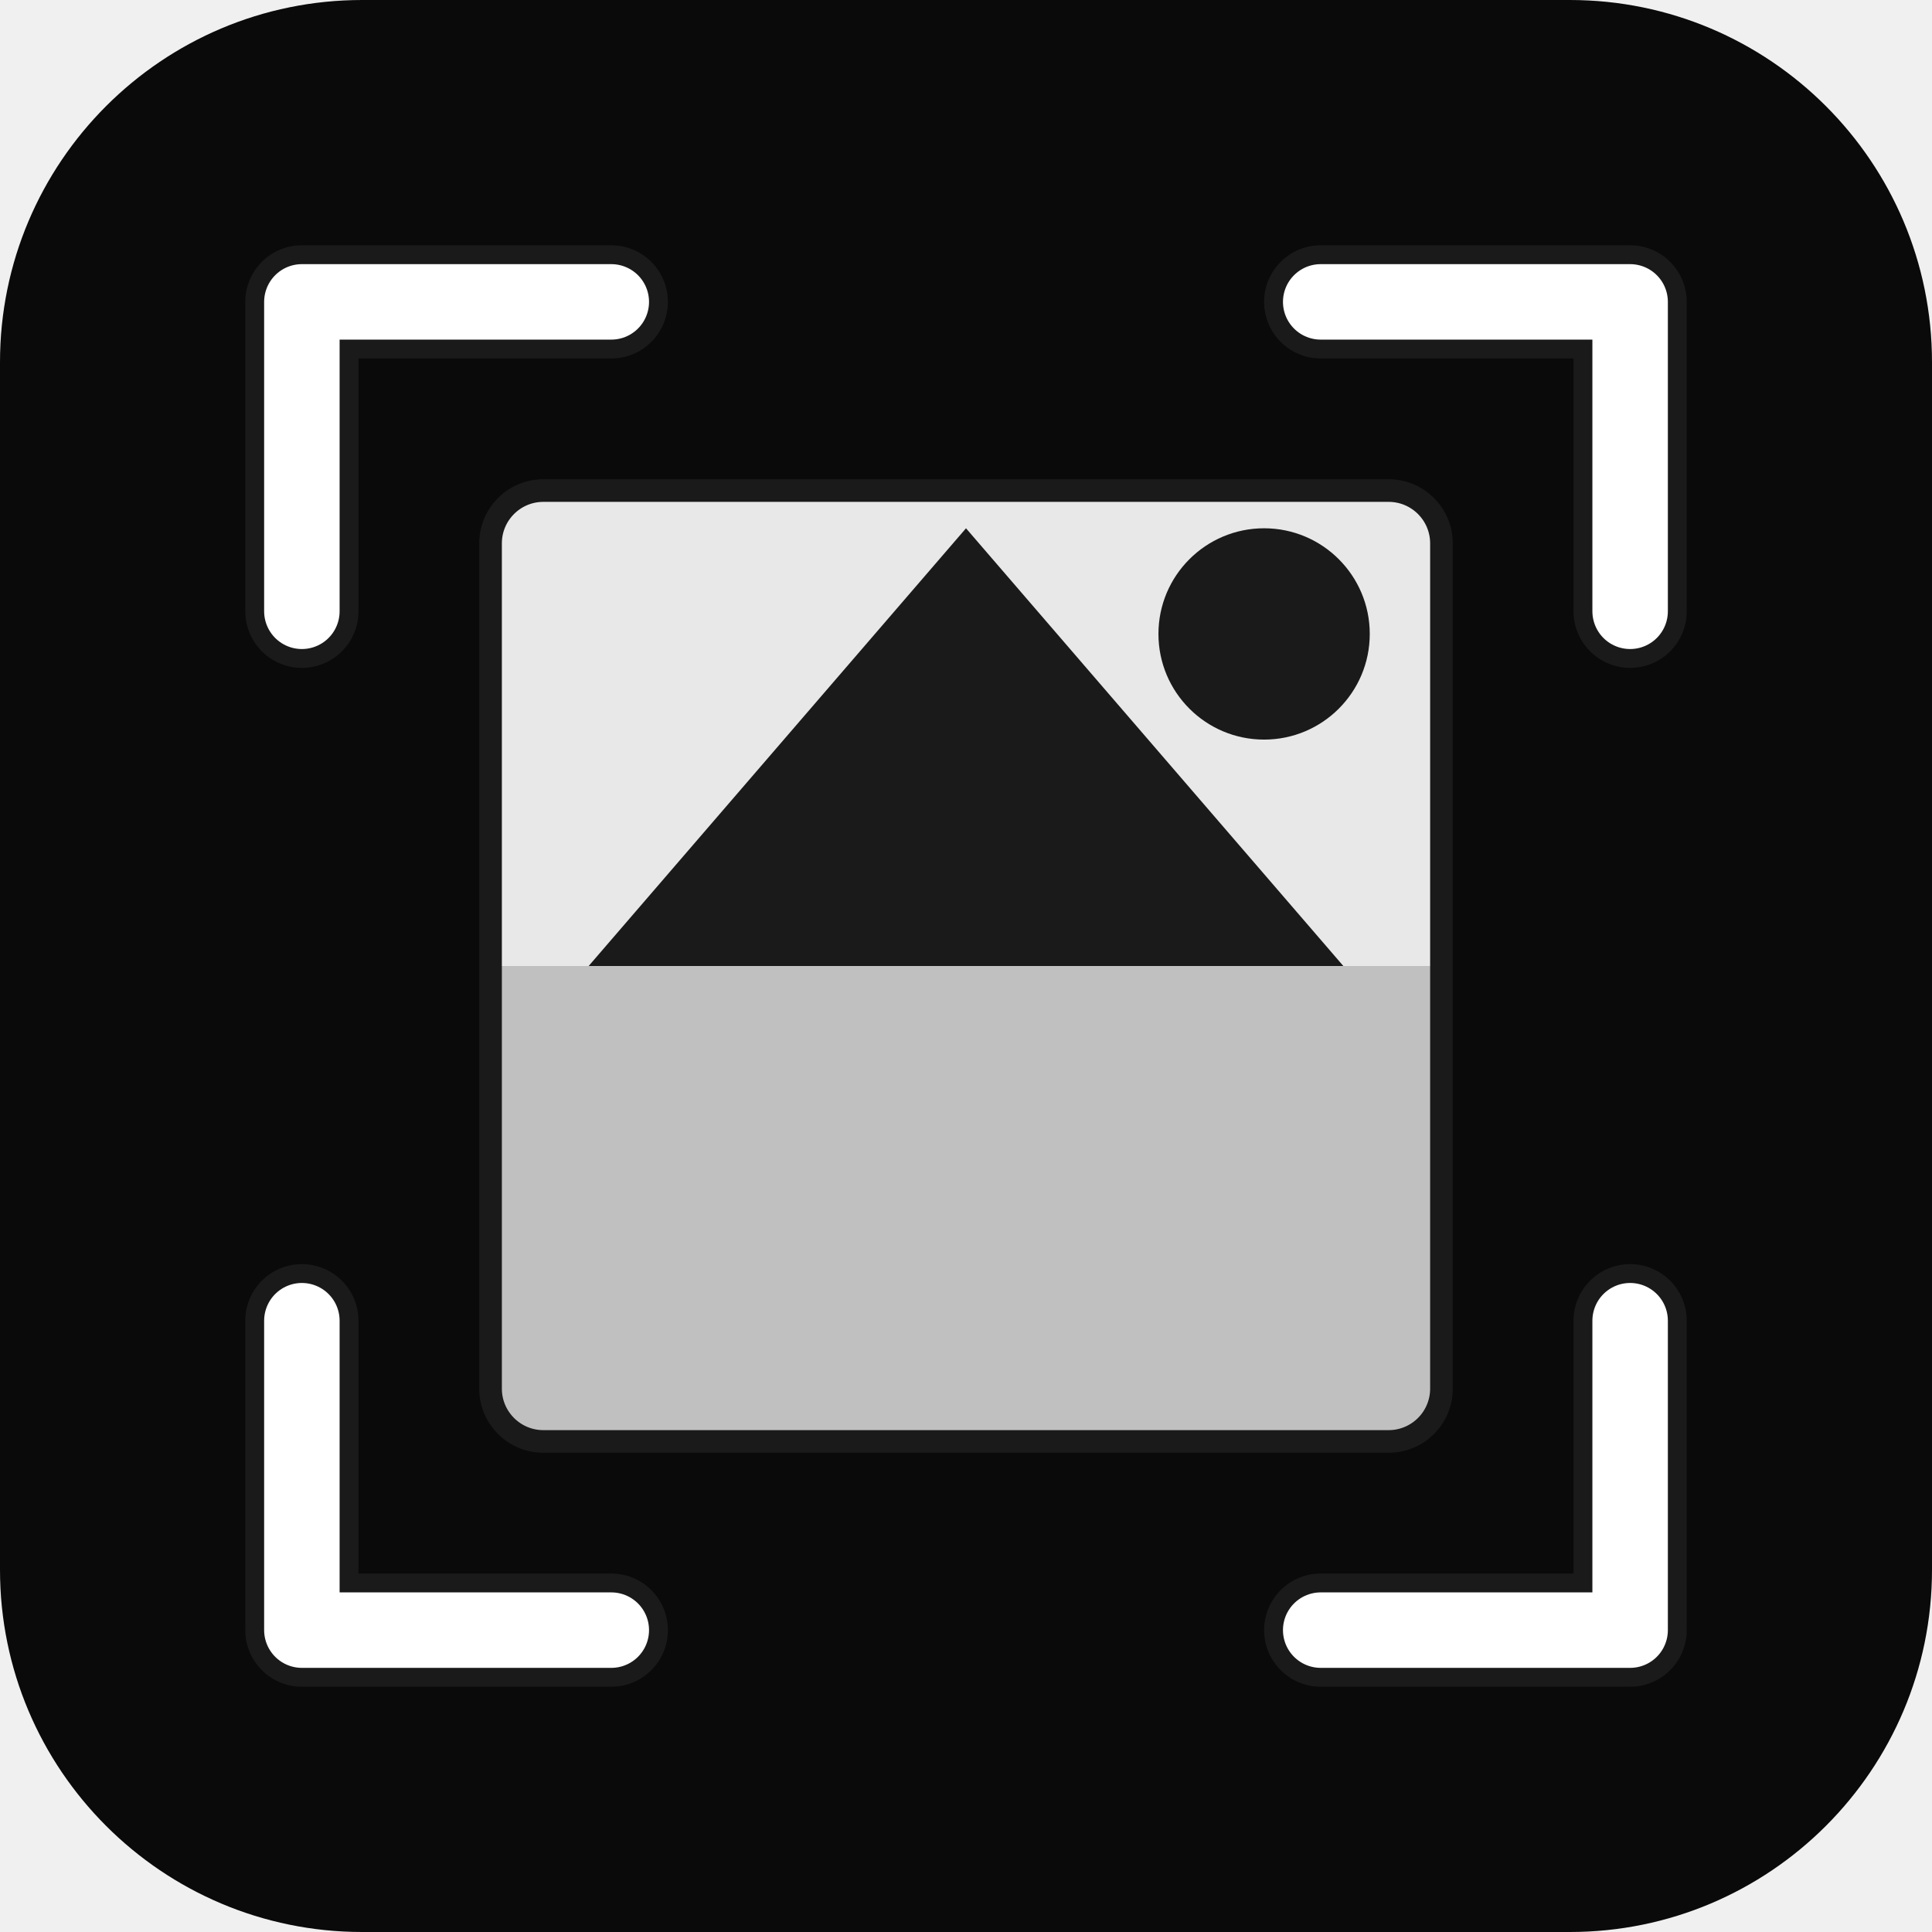
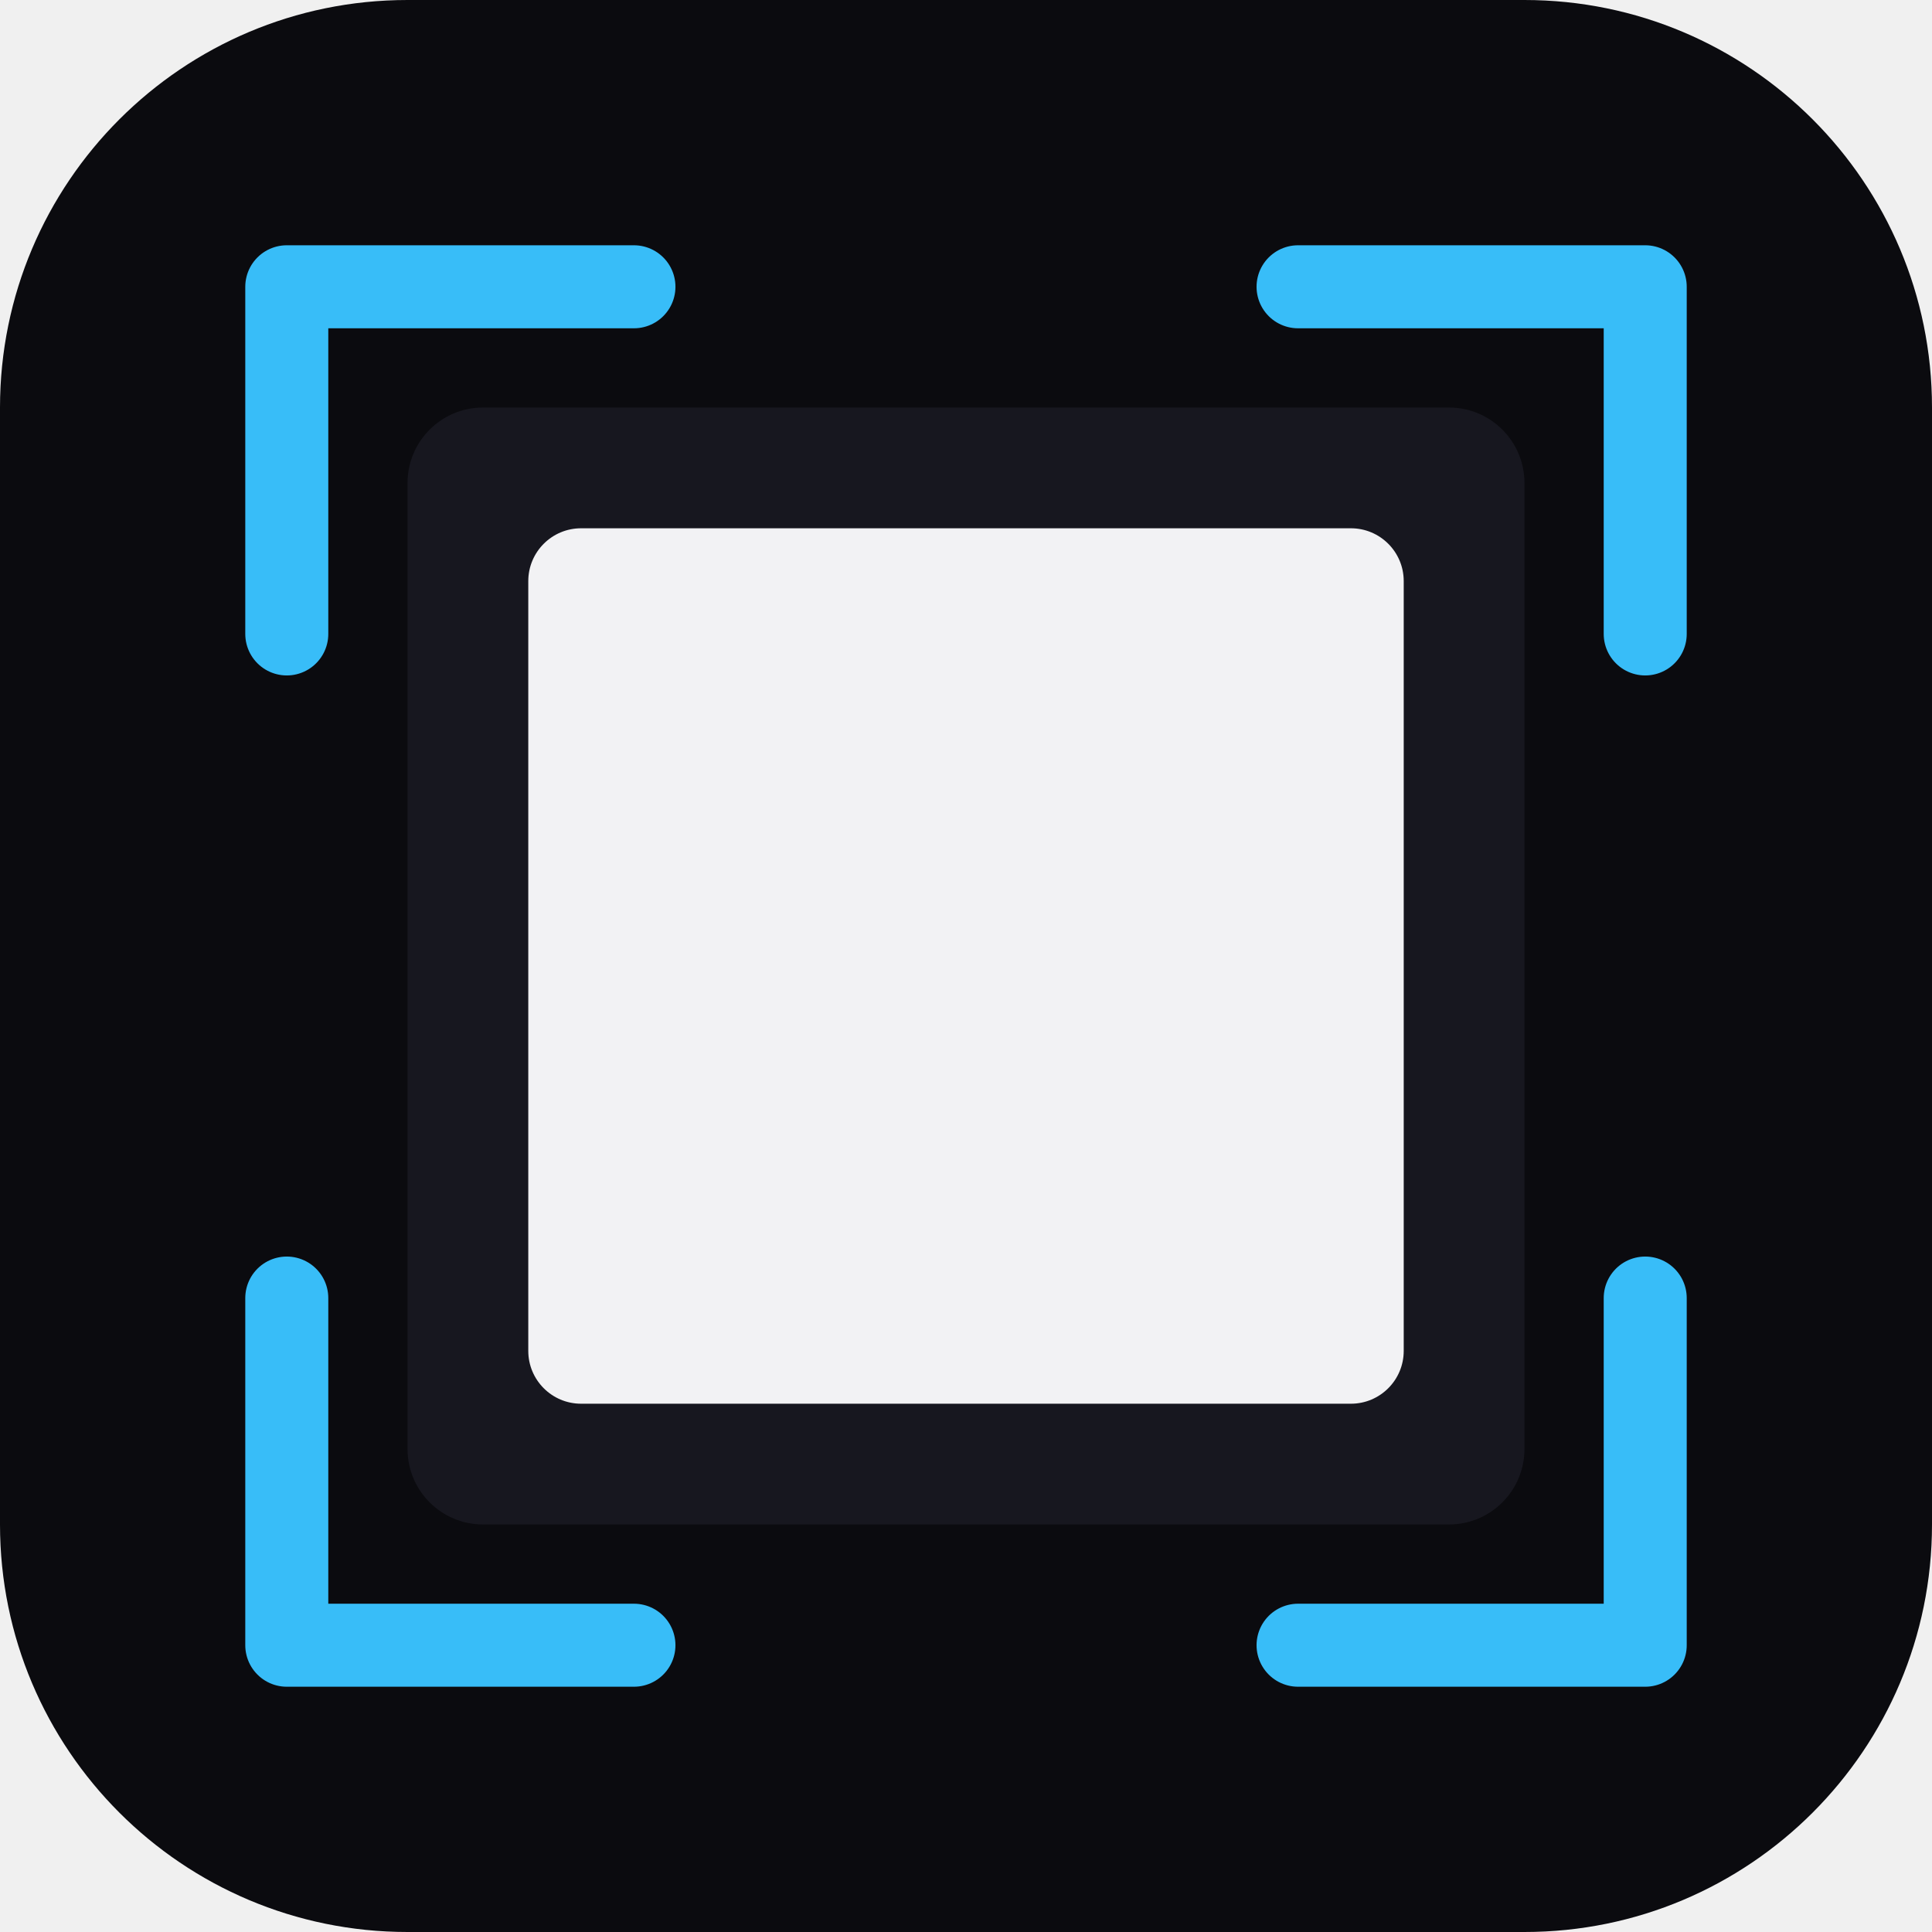
<svg xmlns="http://www.w3.org/2000/svg" viewBox="0 0 512 512" width="512" height="512">
-   <defs>
-     <clipPath id="contentClip">
-       <rect x="130" y="130" width="252" height="252" rx="14" />
-     </clipPath>
-   </defs>
-   <rect width="512" height="512" rx="96" fill="#0a0a0a" />
-   <rect x="130" y="130" width="252" height="252" rx="14" fill="white" />
-   <g clip-path="url(#contentClip)">
-     <rect x="130" y="130" width="252" height="126" fill="#e8e8e8" />
-     <rect x="130" y="256" width="252" height="126" fill="#c0c0c0" />
-     <polygon points="256,140 356,256 156,256" fill="#1a1a1a" />
-     <circle cx="335" cy="168" r="28" fill="#1a1a1a" />
+   <rect width="512" height="512" rx="108" fill="#0b0b0f" />
+   <rect x="108" y="108" width="296" height="296" rx="20" fill="#17171f" />
+   <rect x="140" y="140" width="232" height="232" rx="14" fill="#f2f2f4" />
+   <g fill="none" stroke="#38bdf8" stroke-width="22" stroke-linecap="round" stroke-linejoin="round">
+     <path d="M76 168 L76 76 L168 76" />
+     <path d="M436 168 L436 76 L344 76" />
+     <path d="M76 344 L76 436 L168 436" />
+     <path d="M436 344 L436 436 L344 436" />
  </g>
-   <rect x="130" y="130" width="252" height="252" rx="14" fill="none" stroke="#1a1a1a" stroke-width="6" />
-   <path d="M80 162 L80 80 L162 80" fill="none" stroke="#1a1a1a" stroke-width="30" stroke-linecap="round" stroke-linejoin="round" />
-   <path d="M80 162 L80 80 L162 80" fill="none" stroke="white" stroke-width="20" stroke-linecap="round" stroke-linejoin="round" />
-   <path d="M432 162 L432 80 L350 80" fill="none" stroke="#1a1a1a" stroke-width="30" stroke-linecap="round" stroke-linejoin="round" />
-   <path d="M432 162 L432 80 L350 80" fill="none" stroke="white" stroke-width="20" stroke-linecap="round" stroke-linejoin="round" />
-   <path d="M80 350 L80 432 L162 432" fill="none" stroke="#1a1a1a" stroke-width="30" stroke-linecap="round" stroke-linejoin="round" />
-   <path d="M80 350 L80 432 L162 432" fill="none" stroke="white" stroke-width="20" stroke-linecap="round" stroke-linejoin="round" />
-   <path d="M432 350 L432 432 L350 432" fill="none" stroke="#1a1a1a" stroke-width="30" stroke-linecap="round" stroke-linejoin="round" />
-   <path d="M432 350 L432 432 L350 432" fill="none" stroke="white" stroke-width="20" stroke-linecap="round" stroke-linejoin="round" />
</svg>
